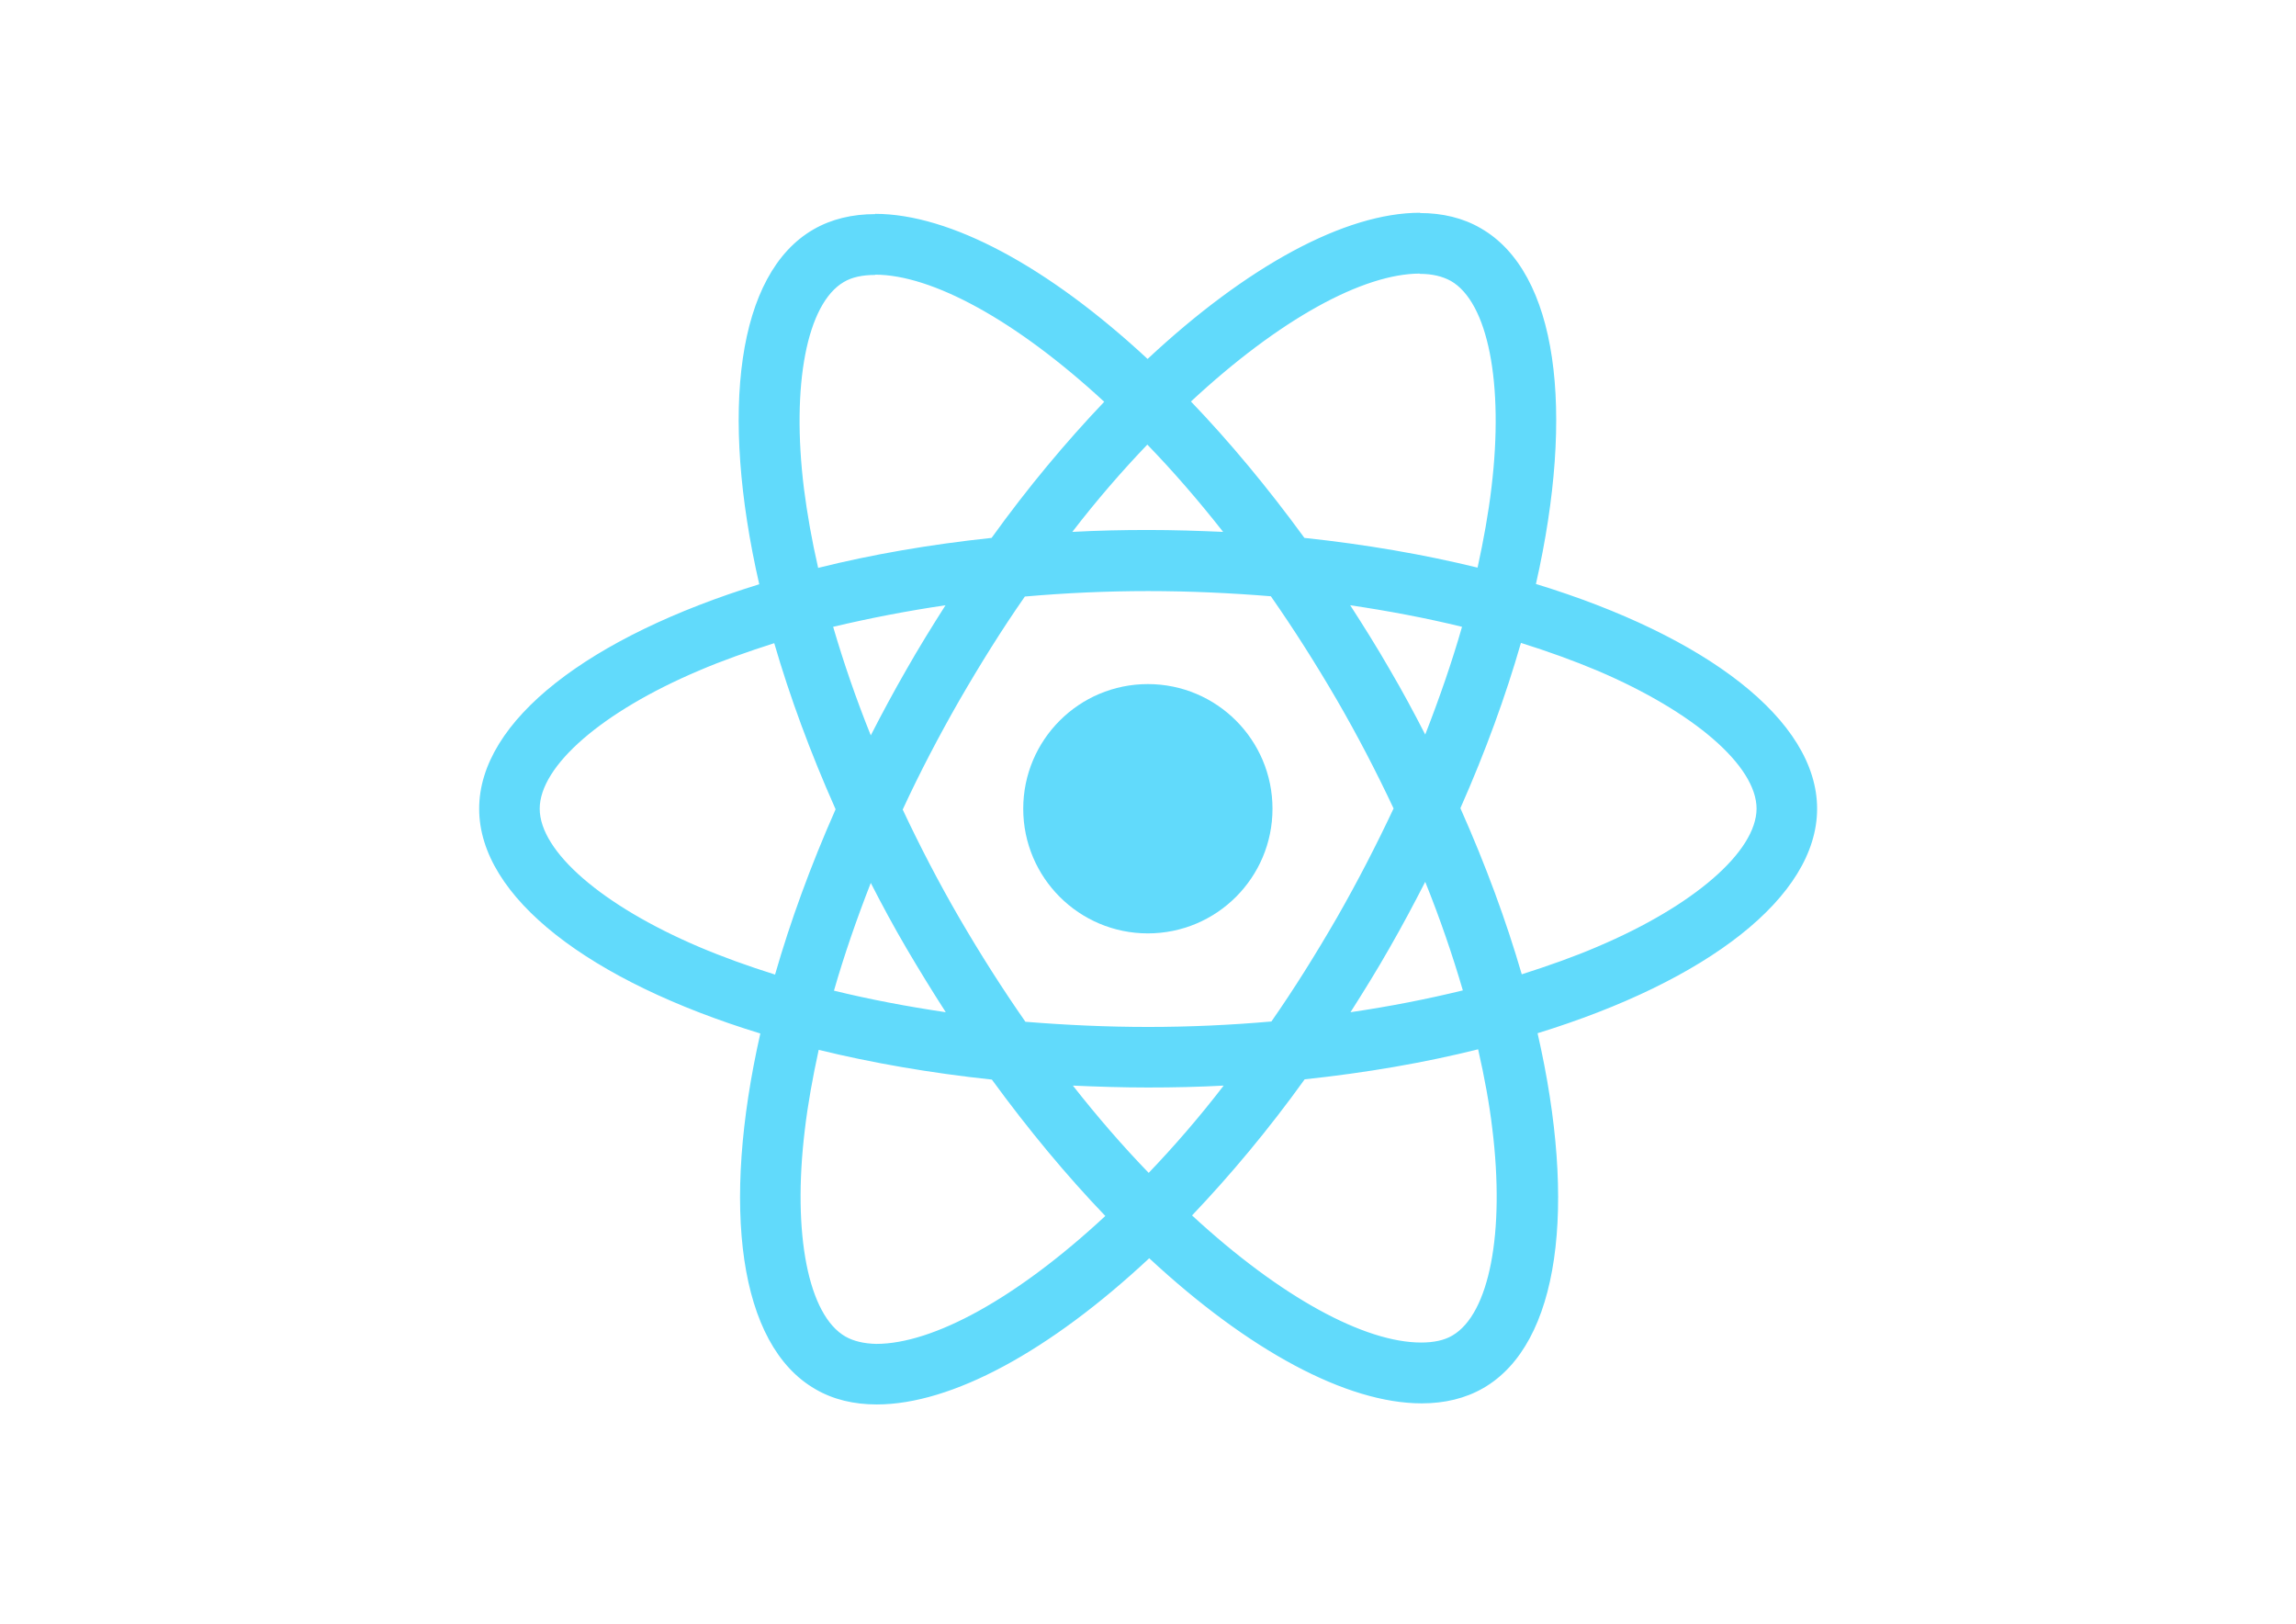
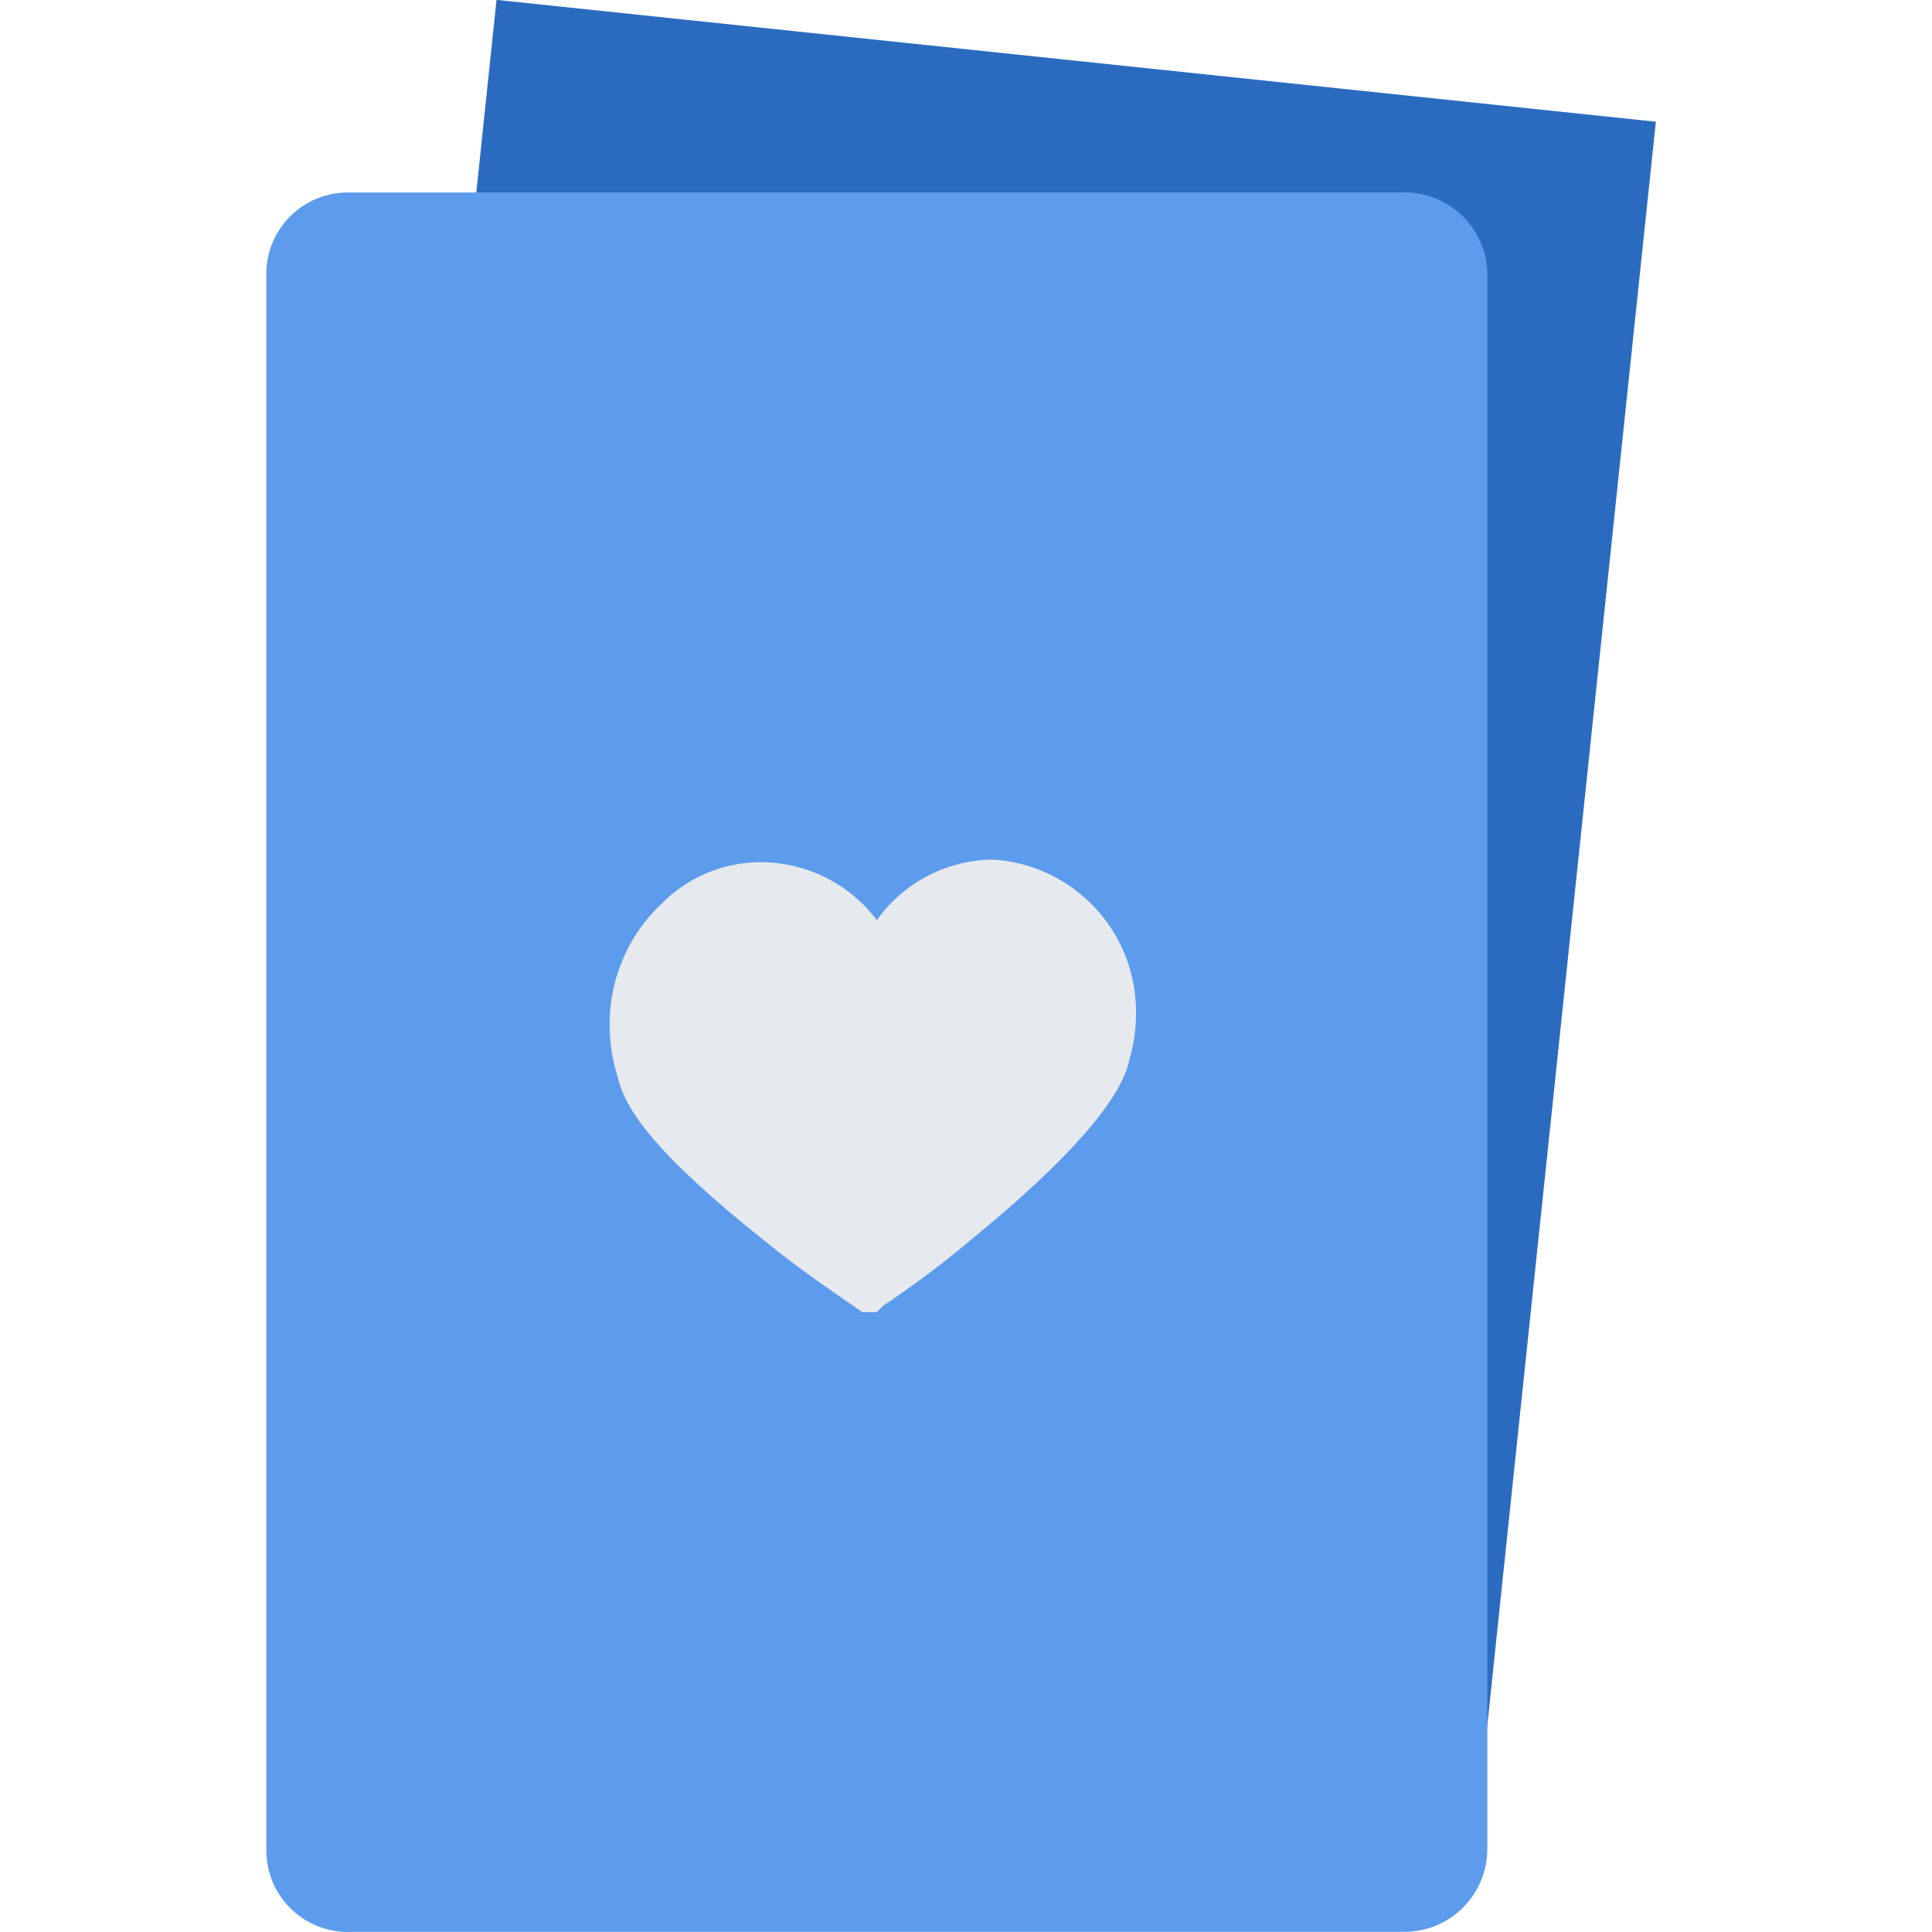
- <svg xmlns="http://www.w3.org/2000/svg" viewBox="0 0 841.9 595.3">
-   <g fill="#61DAFB">
-     <path d="M666.3 296.5c0-32.5-40.7-63.3-103.1-82.4 14.4-63.6 8-114.2-20.2-130.4-6.5-3.8-14.1-5.6-22.4-5.6v22.3c4.6 0 8.3.9 11.4 2.6 13.6 7.8 19.5 37.5 14.9 75.7-1.1 9.4-2.9 19.3-5.1 29.4-19.6-4.8-41-8.5-63.5-10.9-13.5-18.5-27.5-35.3-41.6-50 32.6-30.3 63.2-46.9 84-46.9V78c-27.5 0-63.5 19.6-99.9 53.6-36.4-33.8-72.4-53.2-99.9-53.2v22.3c20.7 0 51.4 16.5 84 46.6-14 14.7-28 31.4-41.3 49.9-22.6 2.4-44 6.1-63.6 11-2.3-10-4-19.7-5.2-29-4.7-38.2 1.1-67.9 14.6-75.8 3-1.8 6.9-2.6 11.5-2.6V78.5c-8.4 0-16 1.8-22.6 5.6-28.1 16.2-34.4 66.7-19.9 130.1-62.2 19.2-102.7 49.9-102.7 82.3 0 32.5 40.7 63.3 103.1 82.4-14.4 63.6-8 114.2 20.2 130.4 6.5 3.8 14.1 5.6 22.5 5.6 27.5 0 63.5-19.6 99.9-53.6 36.4 33.8 72.4 53.2 99.9 53.2 8.4 0 16-1.8 22.6-5.6 28.1-16.2 34.4-66.7 19.9-130.1 62-19.1 102.5-49.9 102.5-82.3zm-130.2-66.7c-3.7 12.9-8.3 26.2-13.5 39.5-4.1-8-8.4-16-13.1-24-4.6-8-9.5-15.8-14.4-23.4 14.2 2.1 27.9 4.7 41 7.9zm-45.8 106.5c-7.8 13.5-15.8 26.3-24.1 38.2-14.9 1.3-30 2-45.2 2-15.1 0-30.2-.7-45-1.9-8.3-11.9-16.4-24.6-24.2-38-7.6-13.1-14.5-26.4-20.8-39.8 6.2-13.4 13.2-26.8 20.7-39.9 7.8-13.5 15.8-26.3 24.1-38.2 14.9-1.3 30-2 45.2-2 15.1 0 30.2.7 45 1.9 8.3 11.9 16.4 24.6 24.2 38 7.6 13.1 14.5 26.4 20.8 39.8-6.3 13.4-13.2 26.8-20.7 39.9zm32.3-13c5.4 13.4 10 26.8 13.8 39.8-13.1 3.2-26.9 5.9-41.2 8 4.9-7.7 9.8-15.6 14.4-23.7 4.6-8 8.9-16.1 13-24.1zM421.2 430c-9.3-9.6-18.6-20.3-27.8-32 9 .4 18.2.7 27.5.7 9.4 0 18.7-.2 27.8-.7-9 11.7-18.3 22.4-27.5 32zm-74.4-58.9c-14.2-2.1-27.9-4.7-41-7.9 3.7-12.9 8.3-26.2 13.5-39.5 4.1 8 8.4 16 13.1 24 4.7 8 9.5 15.8 14.4 23.4zM420.7 163c9.3 9.6 18.6 20.3 27.8 32-9-.4-18.2-.7-27.5-.7-9.4 0-18.7.2-27.8.7 9-11.7 18.3-22.4 27.5-32zm-74 58.9c-4.9 7.7-9.8 15.6-14.4 23.7-4.6 8-8.9 16-13 24-5.4-13.4-10-26.8-13.8-39.8 13.1-3.1 26.9-5.8 41.2-7.9zm-90.5 125.2c-35.4-15.1-58.3-34.9-58.3-50.6 0-15.7 22.9-35.6 58.3-50.6 8.6-3.7 18-7 27.7-10.1 5.7 19.6 13.2 40 22.5 60.9-9.2 20.8-16.6 41.1-22.2 60.6-9.9-3.1-19.3-6.5-28-10.2zM310 490c-13.6-7.8-19.5-37.5-14.9-75.7 1.1-9.4 2.9-19.3 5.1-29.4 19.6 4.8 41 8.5 63.5 10.9 13.5 18.5 27.5 35.3 41.6 50-32.6 30.3-63.2 46.9-84 46.9-4.5-.1-8.3-1-11.3-2.7zm237.2-76.2c4.7 38.2-1.1 67.9-14.6 75.8-3 1.8-6.9 2.6-11.5 2.6-20.7 0-51.4-16.5-84-46.6 14-14.7 28-31.4 41.3-49.9 22.6-2.4 44-6.1 63.6-11 2.3 10.1 4.1 19.8 5.2 29.1zm38.5-66.7c-8.6 3.7-18 7-27.7 10.1-5.7-19.6-13.2-40-22.5-60.9 9.2-20.8 16.6-41.1 22.2-60.6 9.9 3.1 19.3 6.5 28.1 10.2 35.4 15.1 58.3 34.9 58.3 50.6-.1 15.7-23 35.6-58.4 50.6zM320.8 78.4z" />
-     <circle cx="420.9" cy="296.5" r="45.7" />
-     <path d="M520.5 78.1z" />
-   </g>
+ <svg xmlns="http://www.w3.org/2000/svg" width="800px" height="800px" viewBox="0 0 1024 1024" class="icon" version="1.1">
+   <path d="M171.548 871.69l91.626-871.759 614.462 64.583-91.626 871.759-614.462-64.583Z" fill="#2B6BBF" />
+   <path d="M184.408 102.021h557.875a43.933 43.933 0 0 1 46.025 41.143v836.812a43.933 43.933 0 0 1-43.235 43.933h-557.875A43.235 43.235 0 0 1 141.172 979.977V143.165a43.235 43.235 0 0 1 43.235-41.143z" fill="#5D9CEC" />
+   <path d="M464.74 695.461h-7.671c-9.065-6.276-30.683-20.92-44.63-32.078-52.301-41.143-80.194-69.734-85.076-92.747a85.076 85.076 0 0 1-4.184-25.104A87.168 87.168 0 0 1 350.375 479.284a73.918 73.918 0 0 1 52.301-22.315 77.405 77.405 0 0 1 62.064 30.683 76.708 76.708 0 0 1 61.366-32.078 80.892 80.892 0 0 1 76.01 82.287 87.168 87.168 0 0 1-3.487 23.71c-4.184 20.92-32.078 52.998-82.287 94.141a522.31 522.31 0 0 1-48.117 36.262" fill="#E6E9ED" />
</svg>
